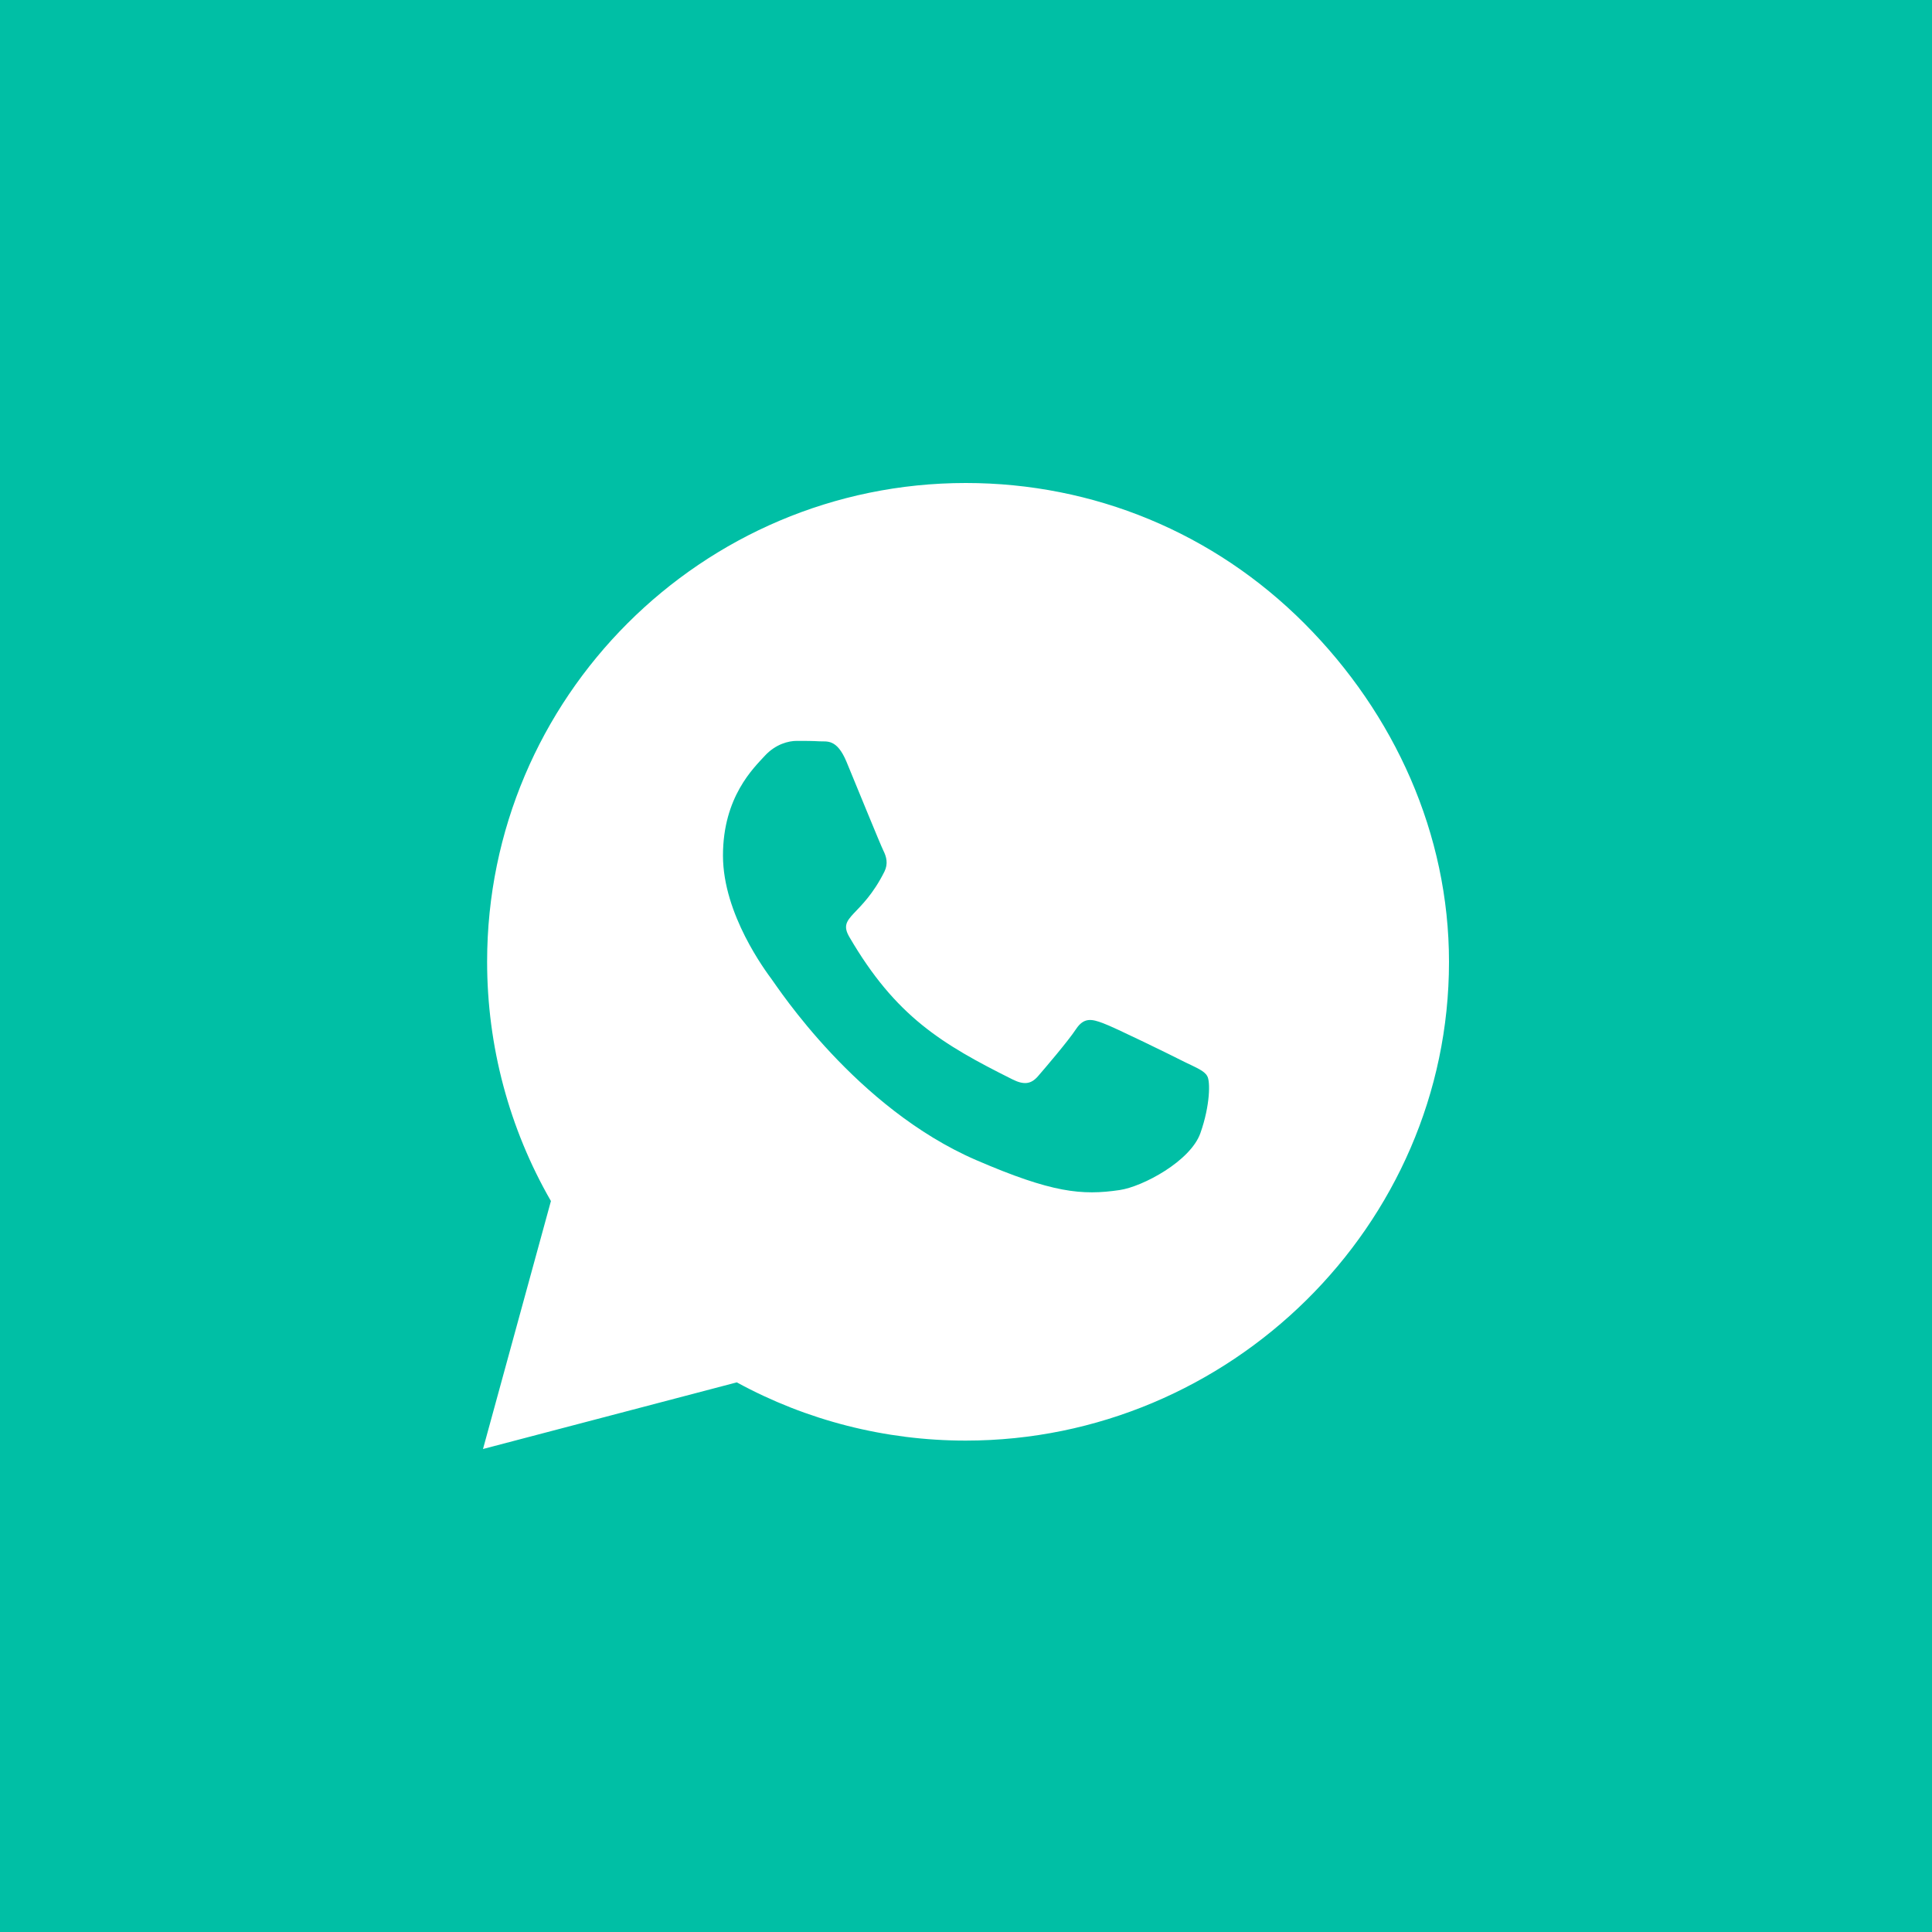
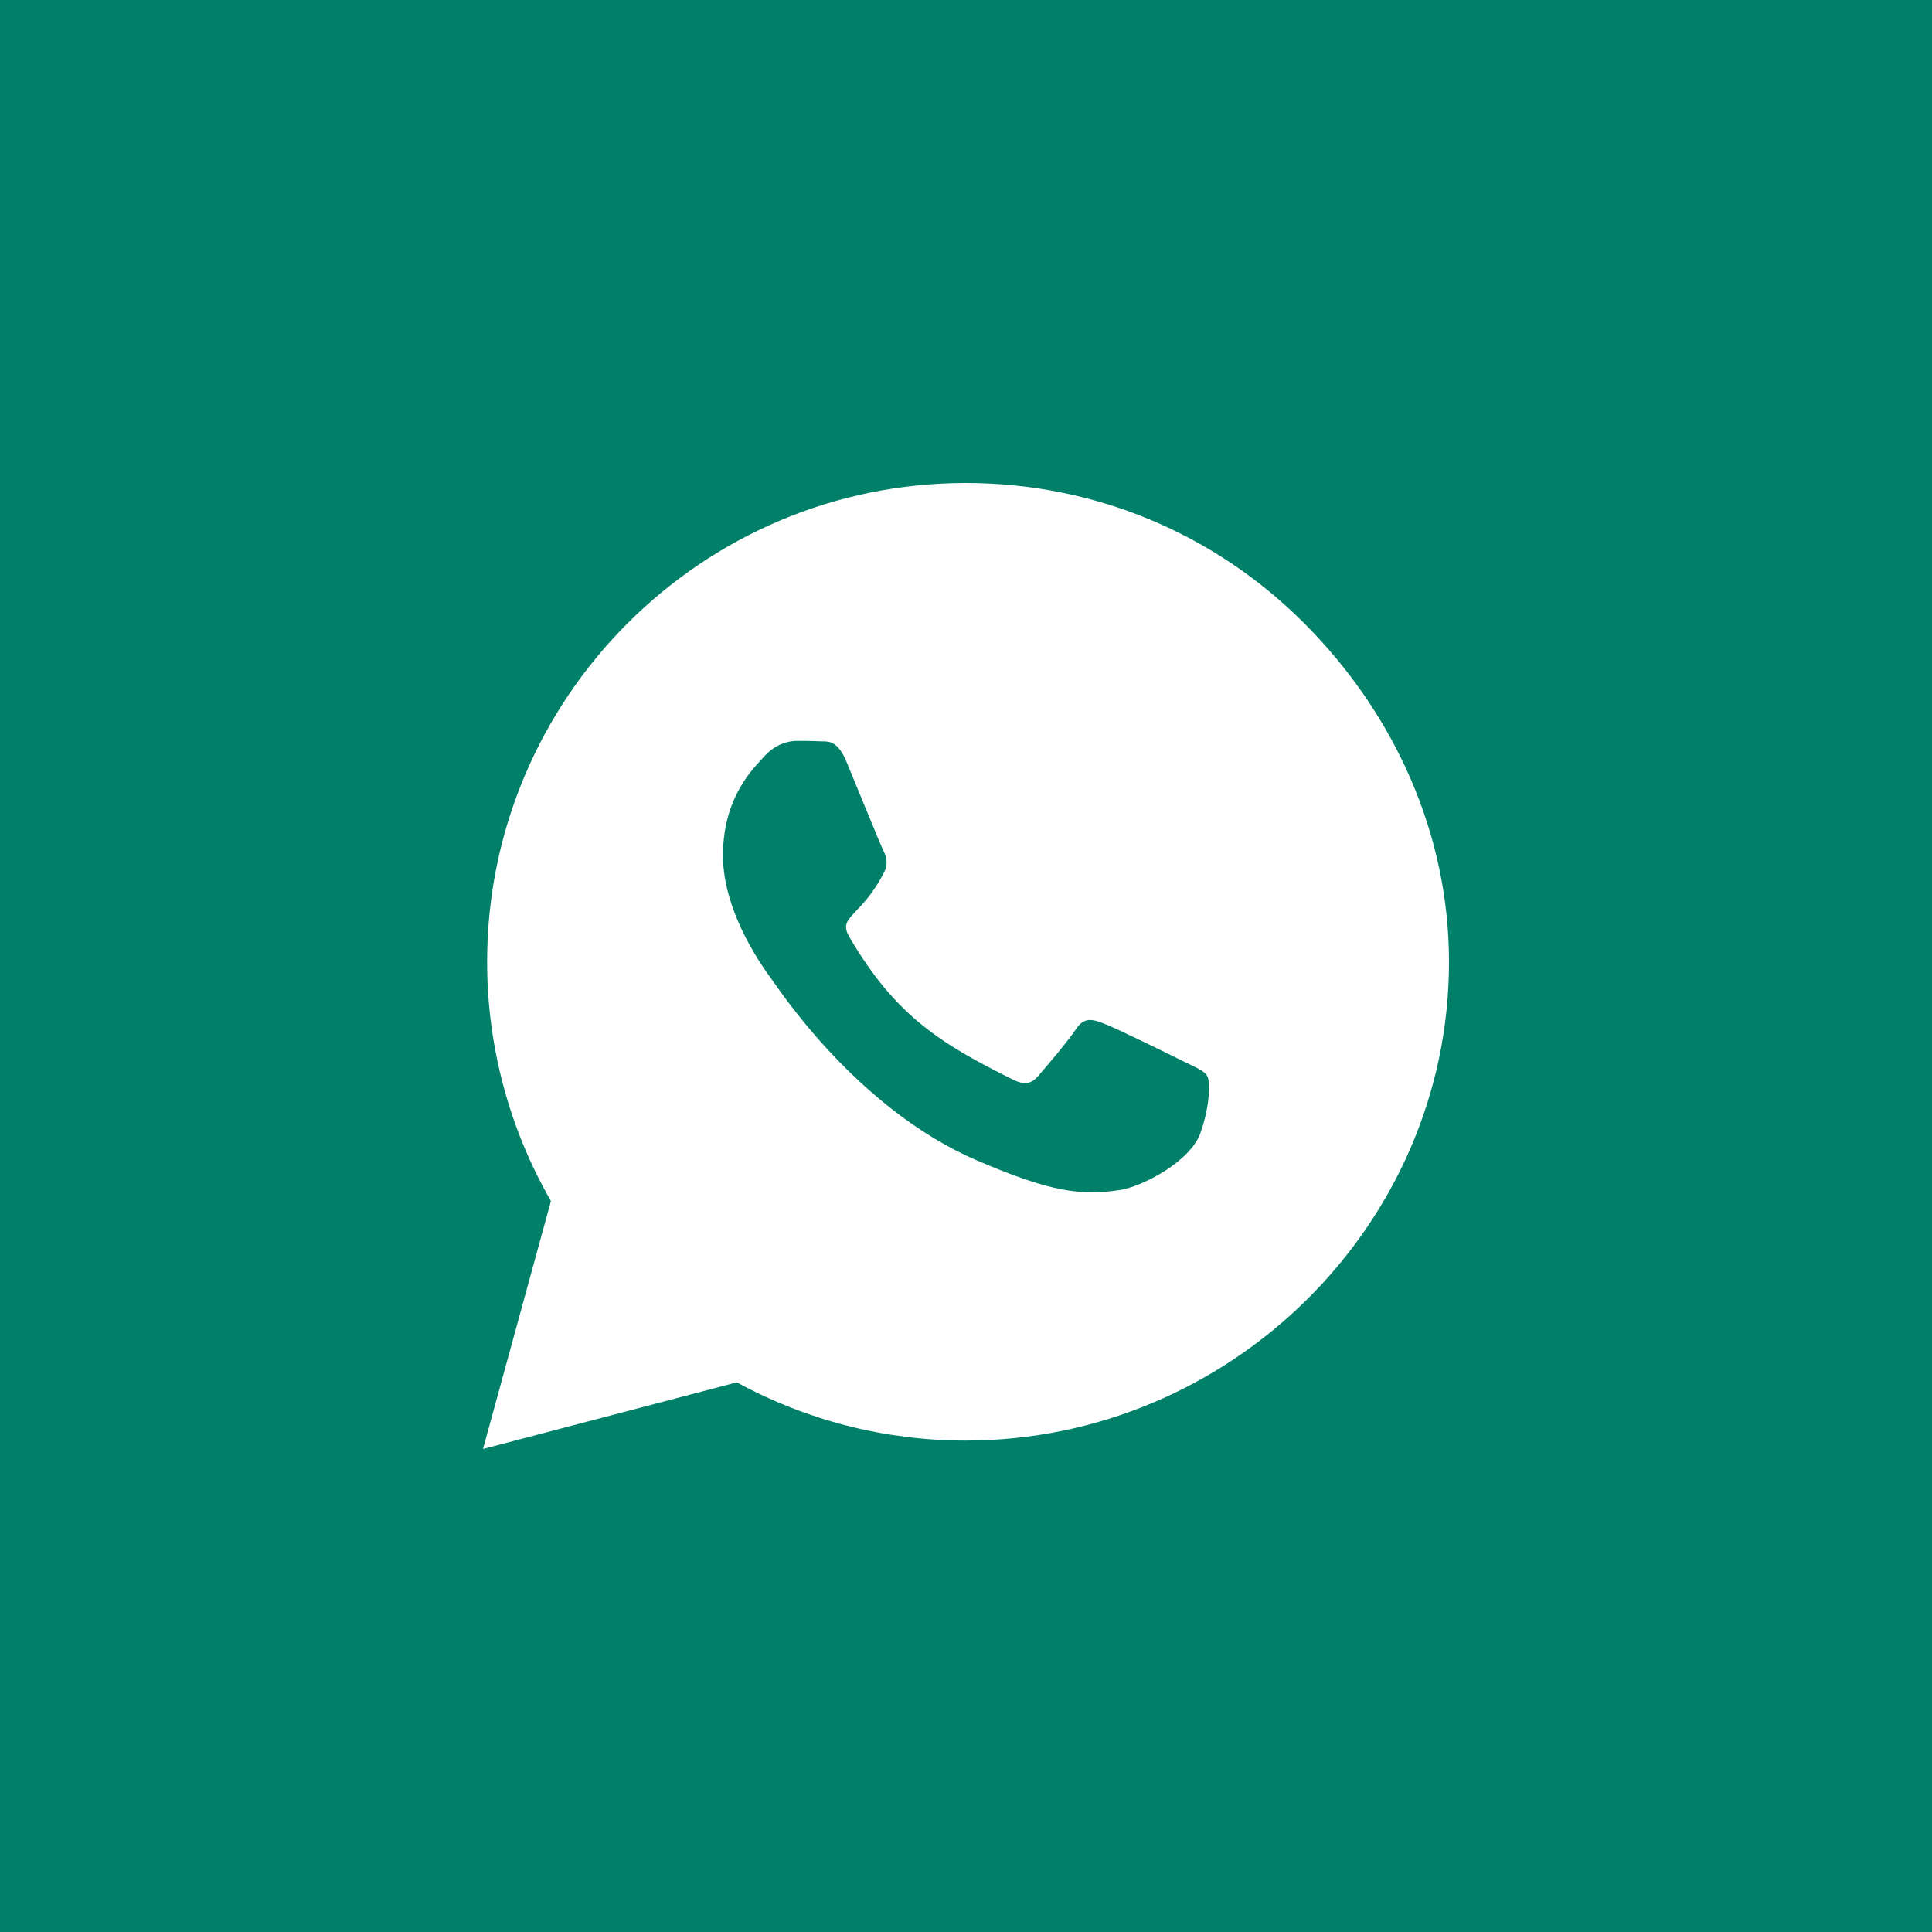
<svg xmlns="http://www.w3.org/2000/svg" width="100" height="100" viewBox="0 0 100 100" version="1.1" id="svg2635">
  <defs id="defs2629" />
  <g id="layer1">
-     <rect style="fill:#00bfa5;fill-opacity:1;stroke-width:21.287;stroke-linecap:round;stroke-linejoin:round" id="rect853" width="100" height="100" x="0" y="0" />
+     <rect style="fill:#008069;fill-opacity:1;stroke-width:21.287;stroke-linecap:round;stroke-linejoin:round" id="rect853" width="100" height="100" x="0" y="0" />
    <path id="path846" style="fill:#ffffff;fill-opacity:1;stroke-width:0.112" d="m 49.988,25 c -13.661,0 -24.775,11.117 -24.775,24.777 0,4.364 1.138,8.628 3.303,12.389 L 25,75 38.137,71.551 c 3.616,1.975 7.69,3.014 11.842,3.014 h 0.01 C 63.638,74.564 75,63.448 75,49.787 75,43.169 72.188,36.953 67.512,32.266 62.835,27.578 56.607,25 49.988,25 Z m -8.75,13.348 c 0.413,0 0.825,0.001 1.182,0.023 0.379,0.022 0.894,-0.145 1.396,1.061 0.513,1.239 1.752,4.285 1.908,4.598 0.156,0.312 0.256,0.669 0.055,1.082 -1.183,2.366 -2.455,2.289 -1.818,3.383 2.4,4.118 4.787,5.546 8.426,7.365 0.614,0.312 0.983,0.257 1.34,-0.156 0.368,-0.424 1.552,-1.809 1.965,-2.434 0.413,-0.625 0.825,-0.525 1.395,-0.312 0.569,0.201 3.617,1.697 4.23,2.01 0.614,0.301 1.027,0.457 1.172,0.736 0.156,0.257 0.156,1.496 -0.357,2.947 -0.513,1.451 -2.98,2.767 -4.174,2.945 -1.964,0.29 -3.505,0.146 -7.434,-1.551 -6.217,-2.69 -10.268,-8.941 -10.58,-9.354 -0.301,-0.413 -2.523,-3.359 -2.523,-6.406 0,-3.047 1.597,-4.541 2.166,-5.166 0.569,-0.614 1.239,-0.771 1.652,-0.771 z" />
  </g>
</svg>
